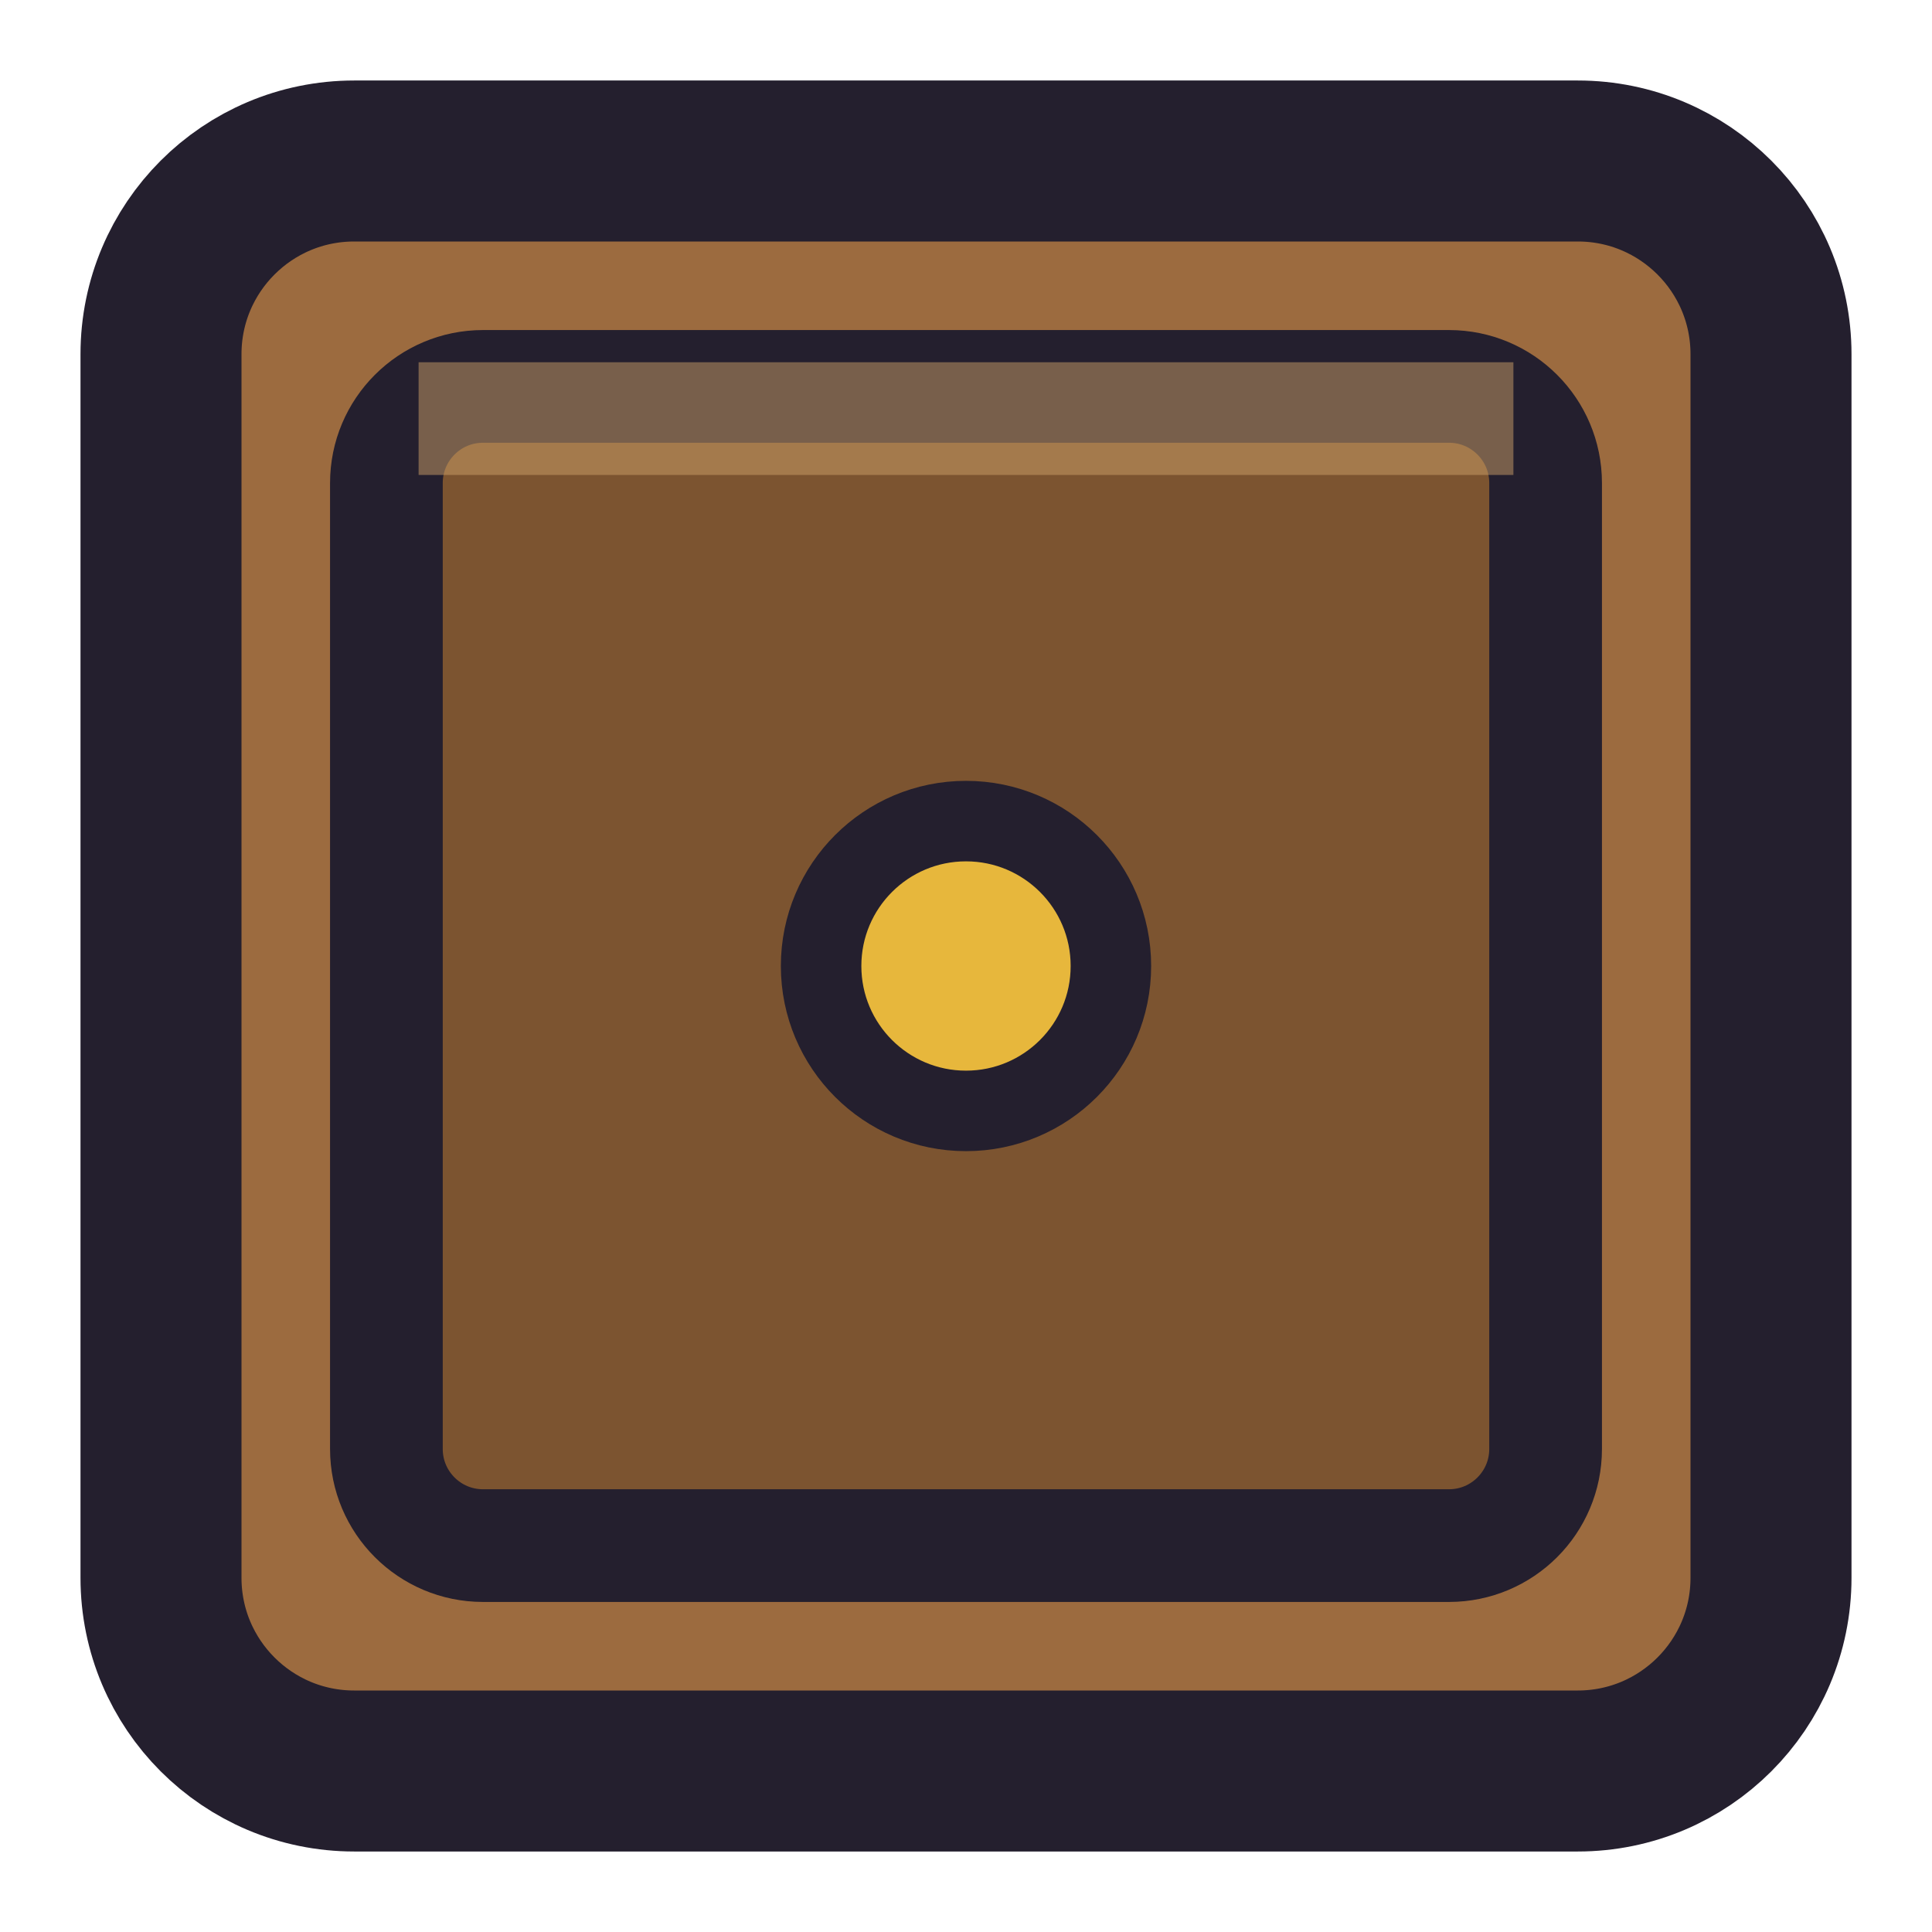
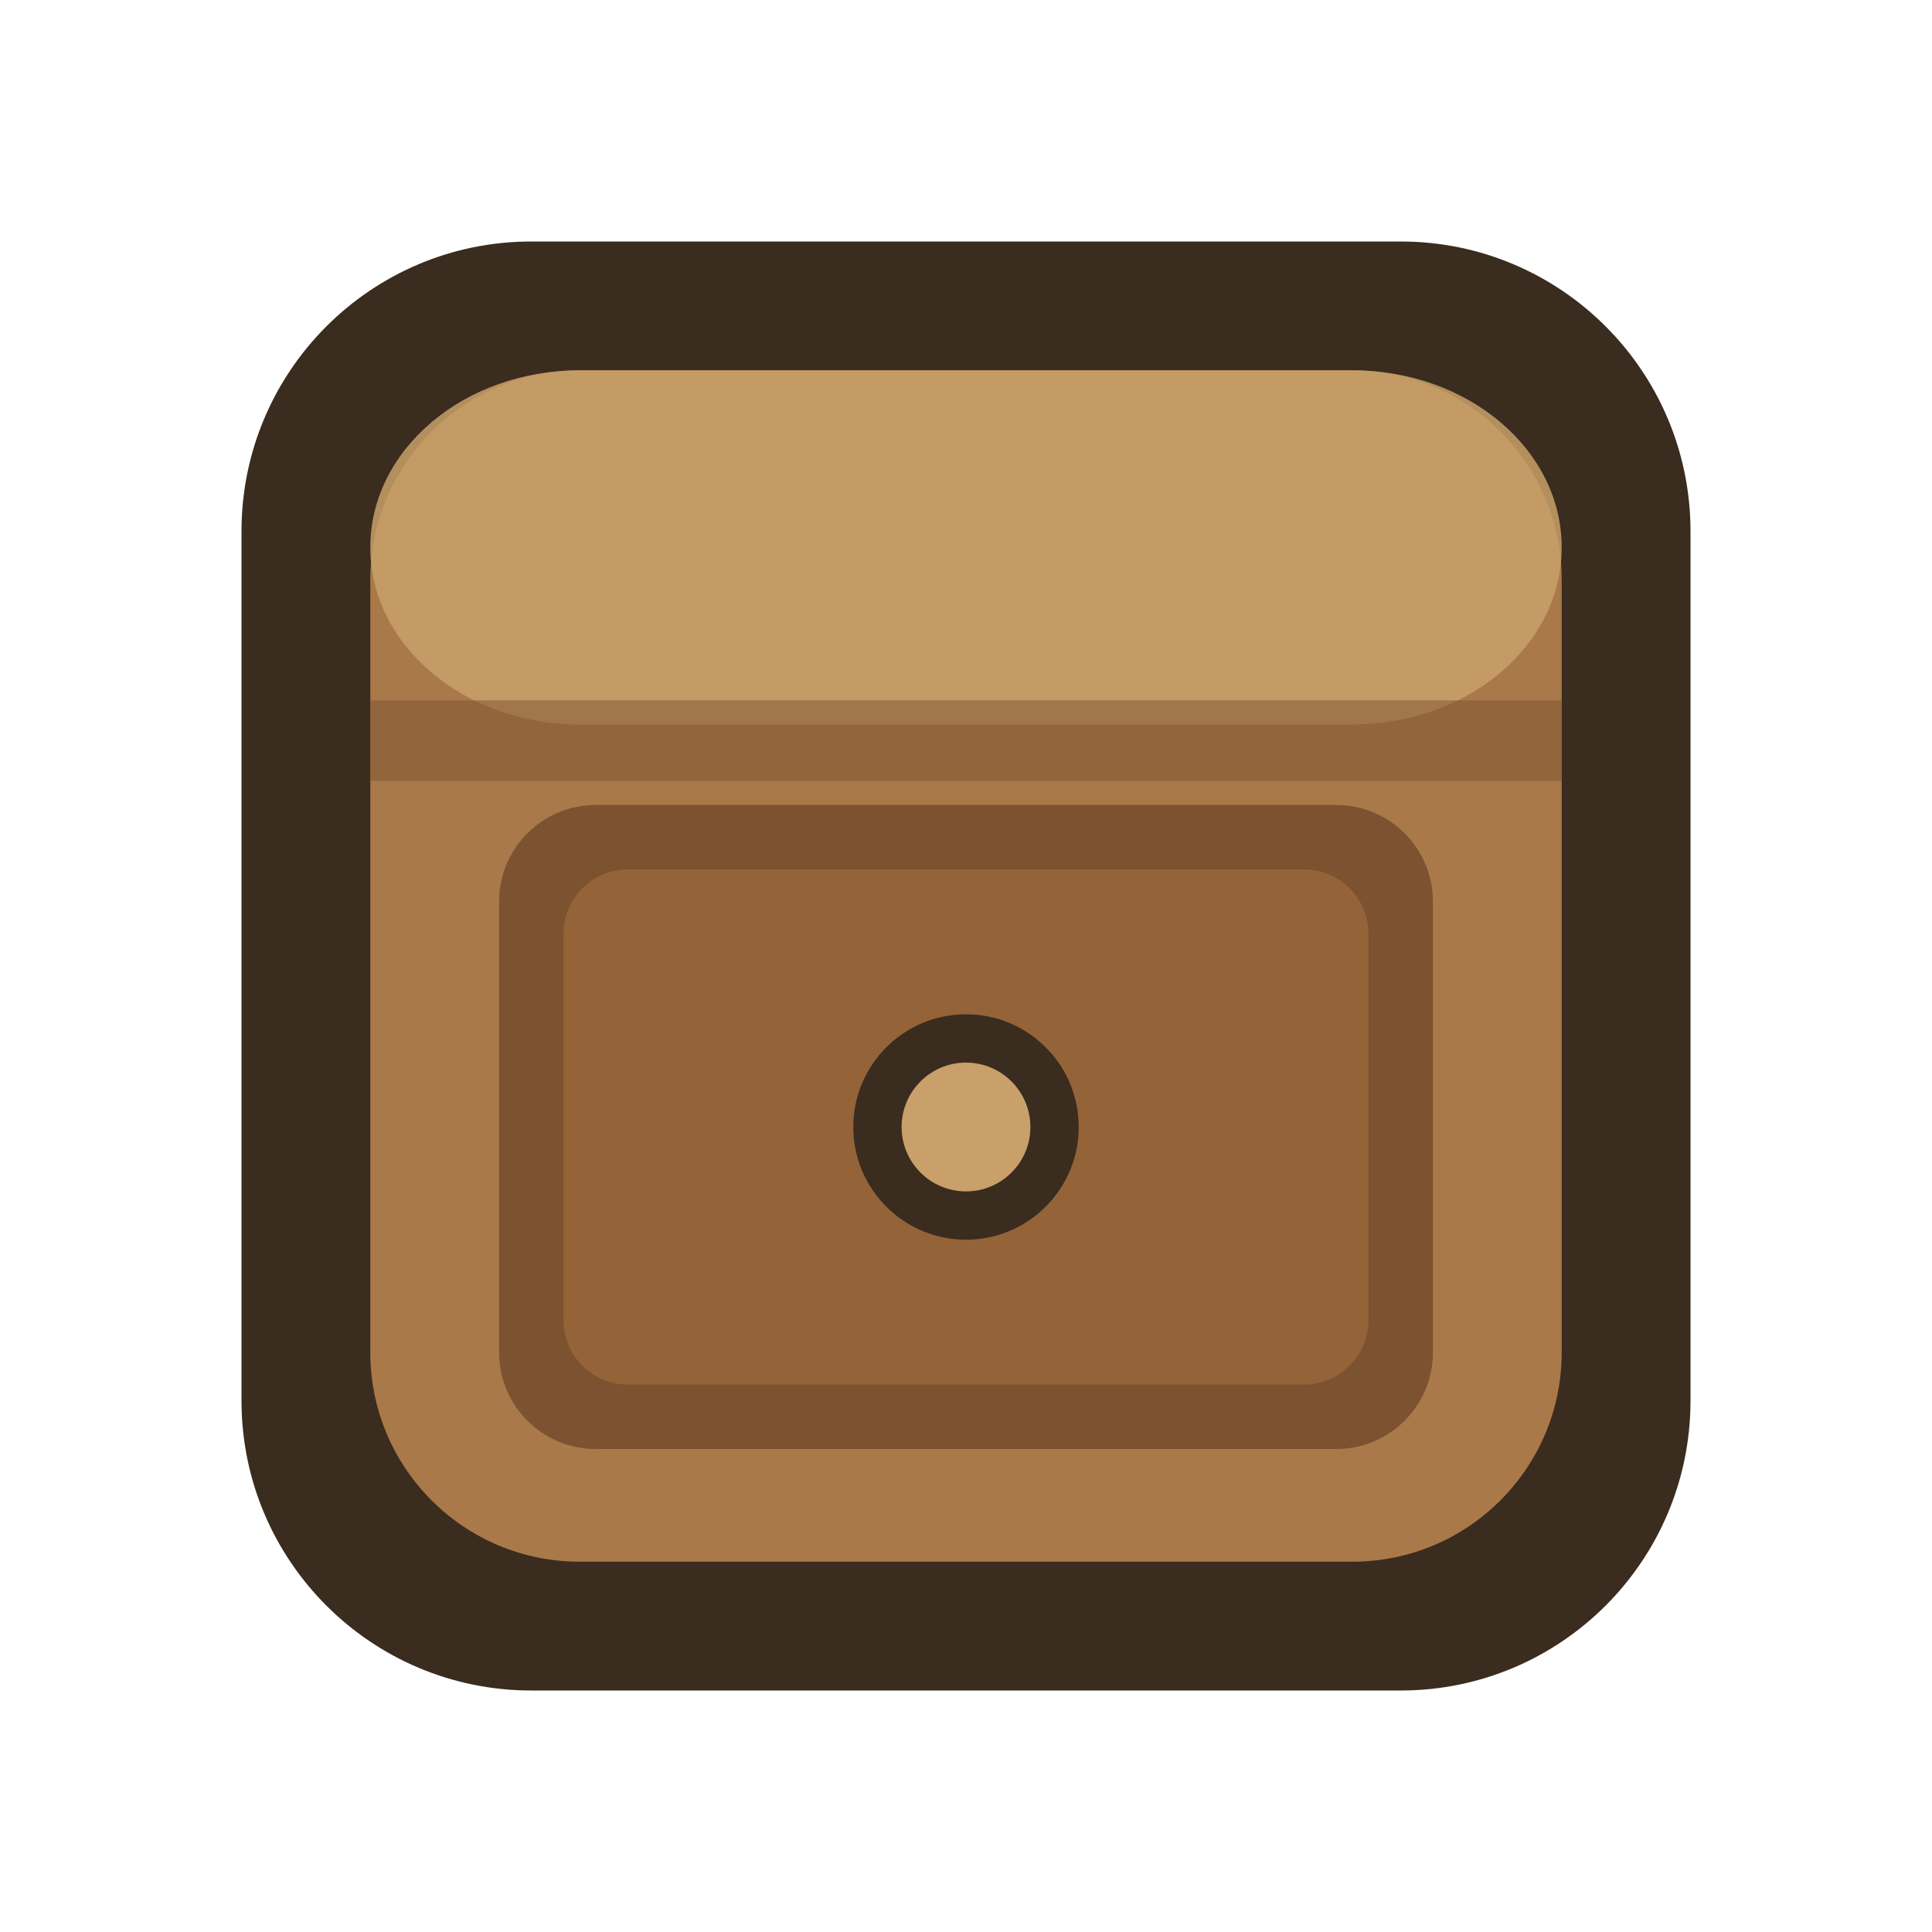
<svg xmlns="http://www.w3.org/2000/svg" width="12" height="12" viewBox="0 0 12 12">
-   <rect x="1" y="1" width="10" height="10" rx="1.2" fill="#9c6b3f" stroke="#241f2e" stroke-width="1" />
-   <rect x="2.4" y="2.4" width="7.2" height="7.2" rx="0.6" fill="#7c5430" stroke="#241f2e" stroke-width="0.7" />
-   <circle cx="6" cy="6" r="0.9" fill="#e7b73c" stroke="#241f2e" stroke-width="0.5" />
-   <line x1="2.6" y1="2.6" x2="9.4" y2="2.6" stroke="#cba067" stroke-width="0.7" opacity="0.5" />
+   <rect x="1.5" y="1.5" width="9" height="9" rx="1.8" fill="#3a2c1e" />
+   <rect x="2.3" y="2.3" width="7.4" height="7.4" rx="1.3" fill="#a9794a" />
+   <rect x="2.3" y="2.3" width="7.4" height="2.2" rx="1.3" fill="#c9a06a" opacity="0.85" />
+   <rect x="3.1" y="5" width="5.8" height="4" rx="0.6" fill="#7c5230" />
+   <rect x="3.5" y="5.4" width="5" height="3.2" rx="0.4" fill="#946338" />
+   <circle cx="6" cy="7" r="0.7" fill="#3a2c1e" />
+   <circle cx="6" cy="7" r="0.4" fill="#c9a06a" />
+   <line x1="2.3" y1="4.6" x2="9.7" y2="4.6" stroke="#7c5230" stroke-width="0.5" opacity="0.5" />
</svg>
